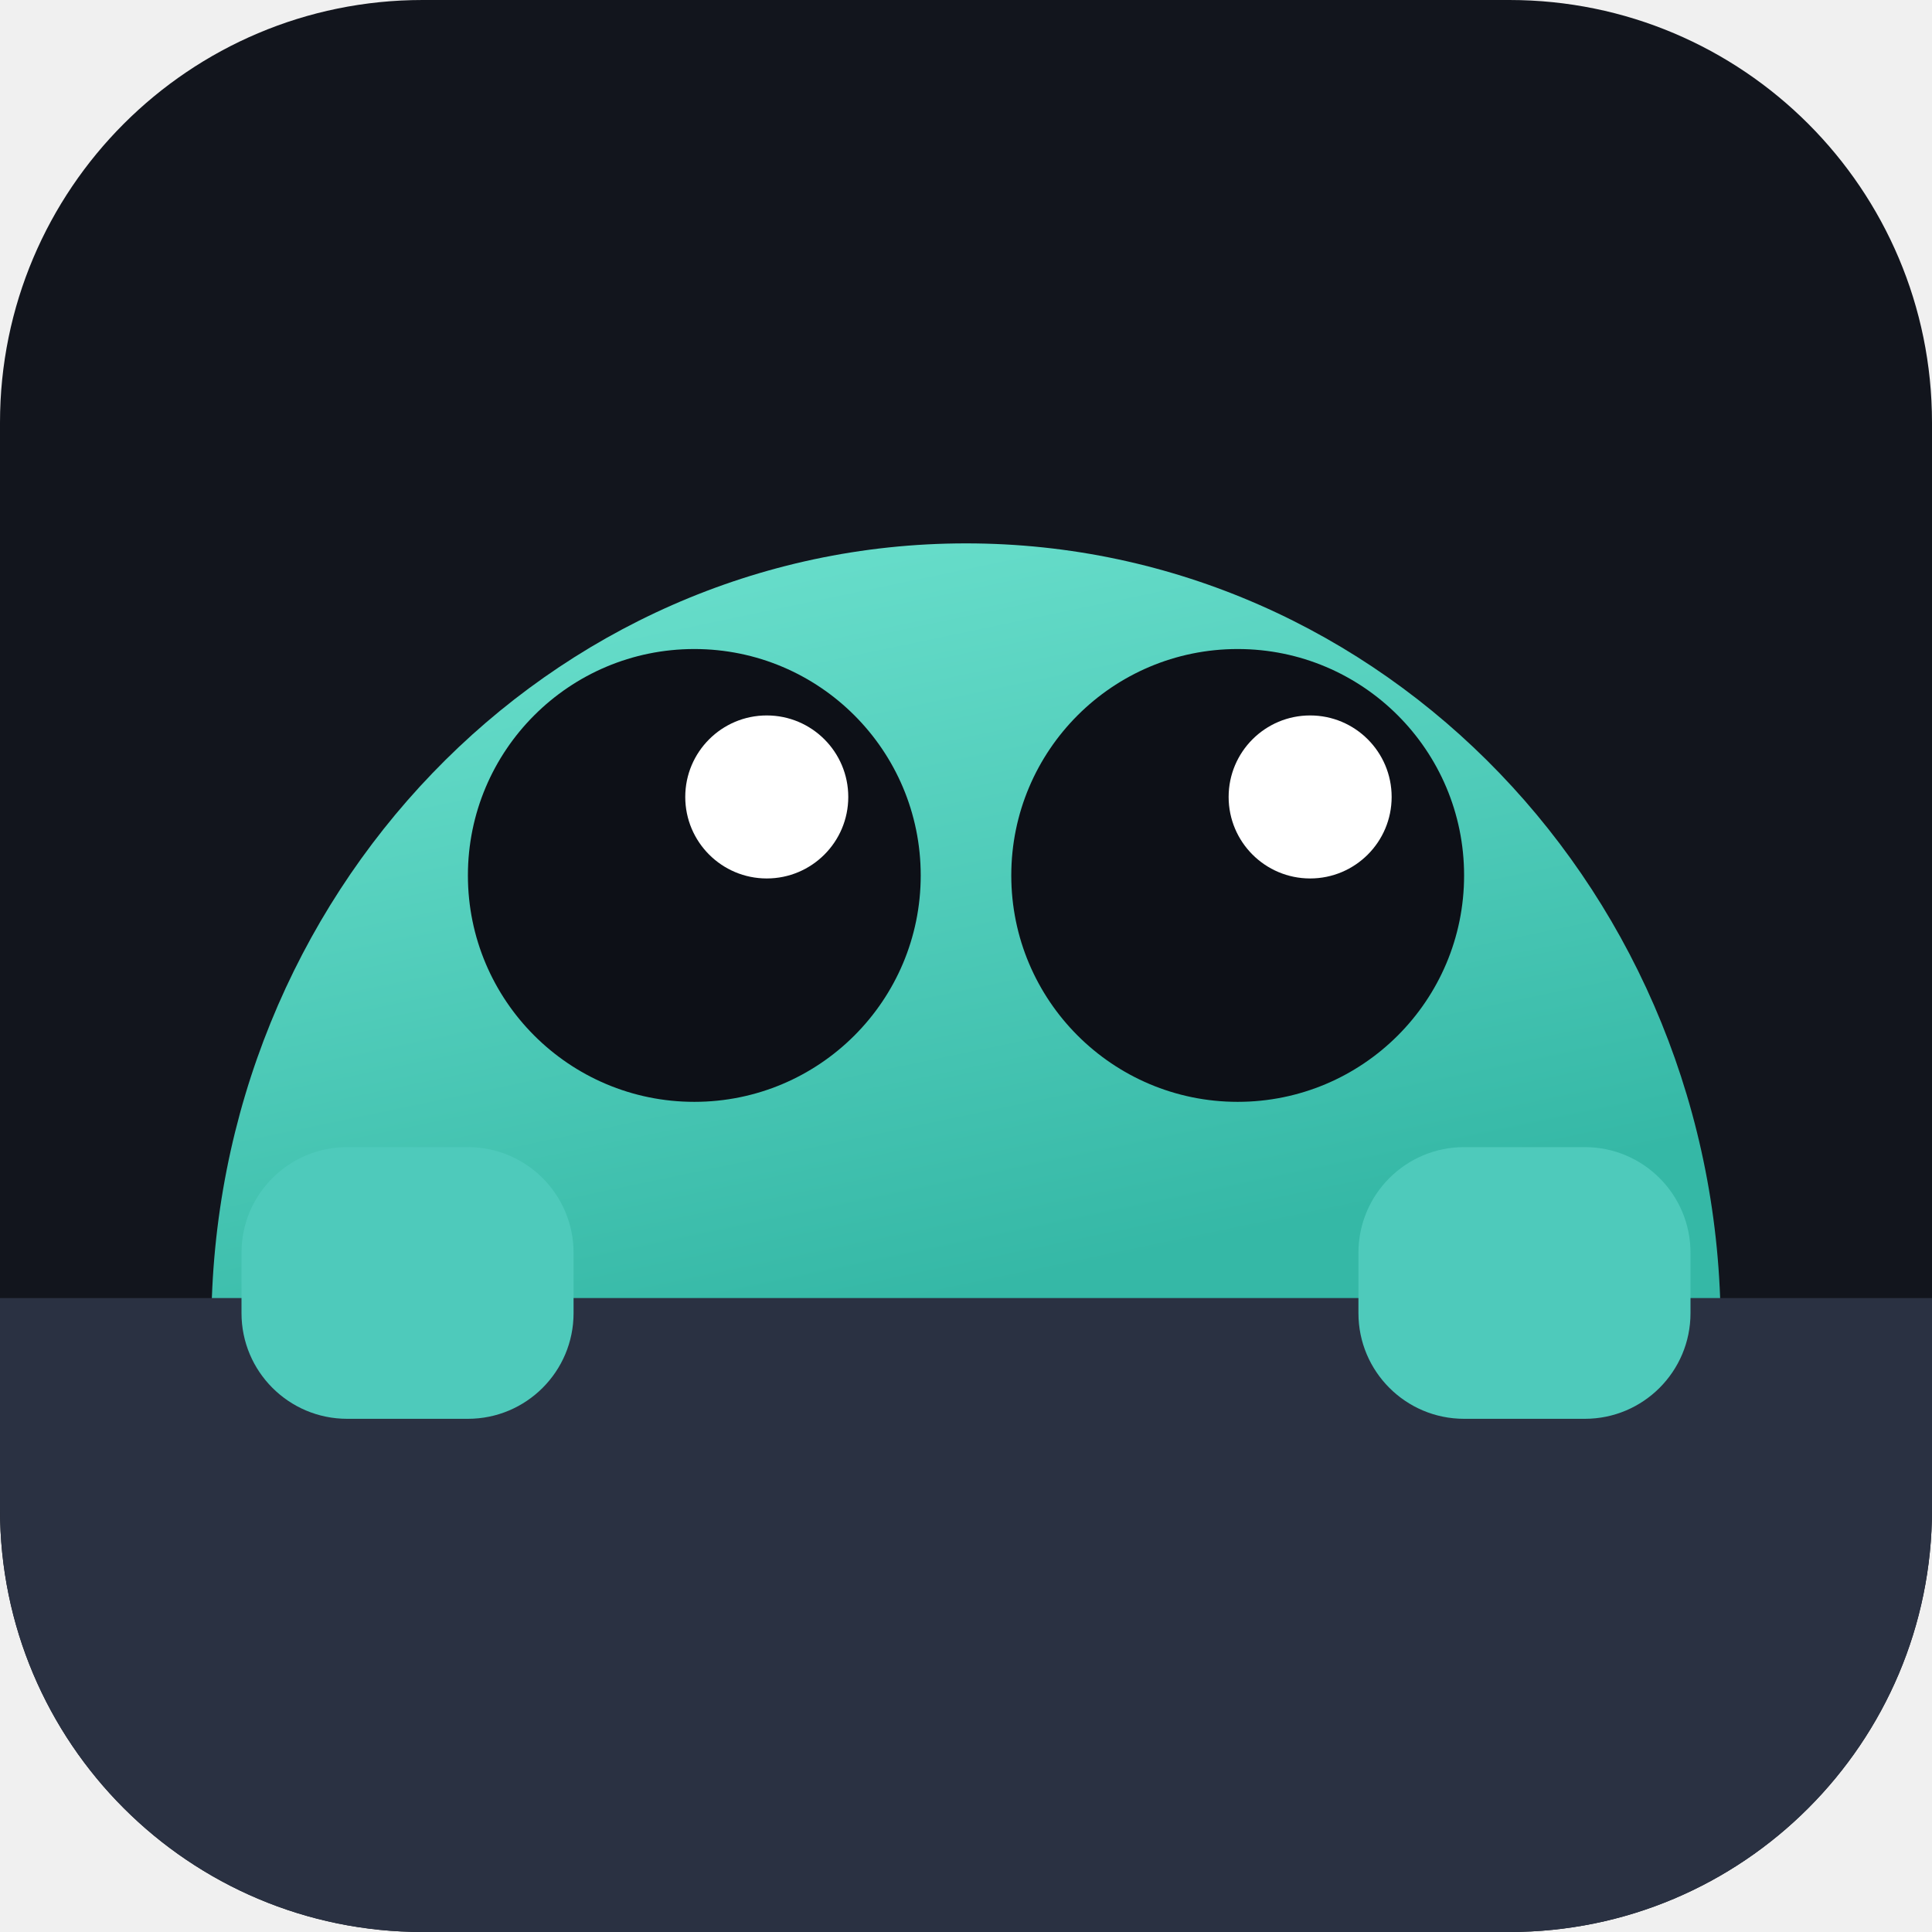
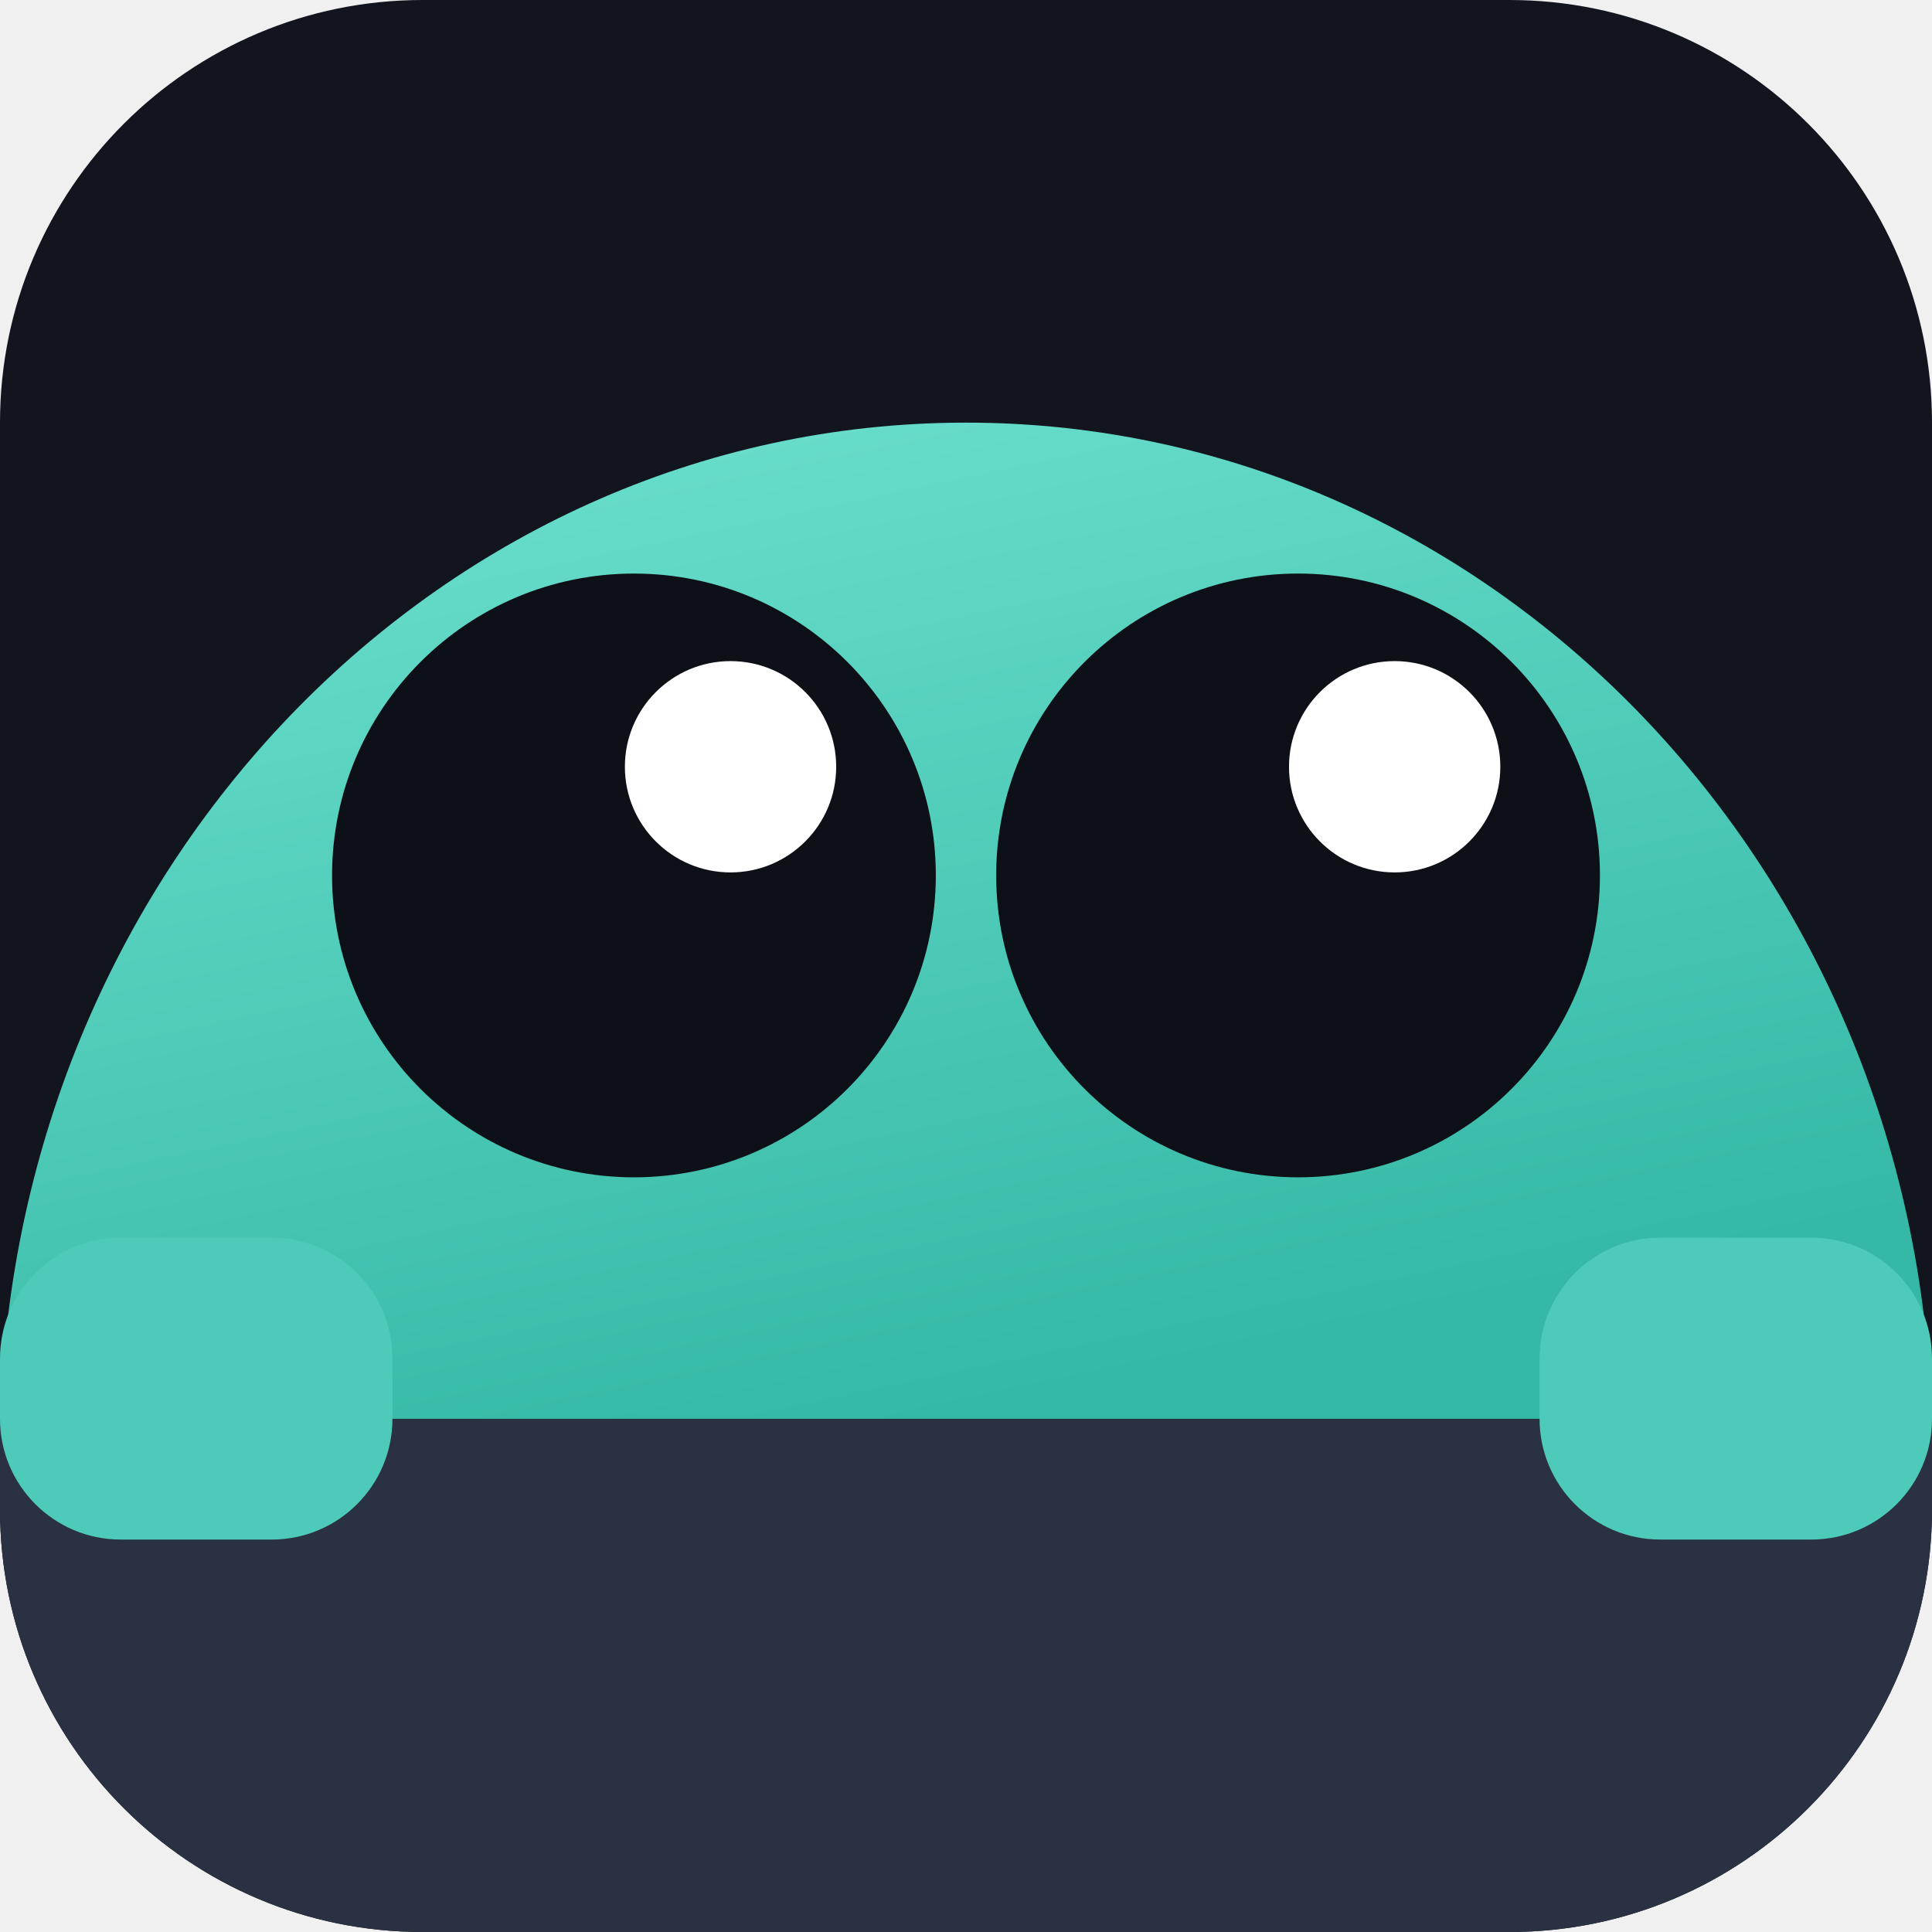
<svg xmlns="http://www.w3.org/2000/svg" viewBox="0 0 64 64" width="64" height="64">
  <defs>
    <linearGradient id="teal" x1="0" y1="0" x2="0.4" y2="1">
      <stop offset="0" stop-color="#6fe3d0" />
      <stop offset="1" stop-color="#35b8a6" />
    </linearGradient>
  </defs>
  <rect width="64" height="64" rx="14" fill="#12151d" />
-   <path d="M7 44 a25 26 0 0 1 50 0 z" fill="url(#teal)" />
-   <circle cx="23" cy="29" r="7.5" fill="#0d1017" />
-   <circle cx="41" cy="29" r="7.5" fill="#0d1017" />
-   <circle cx="25.4" cy="26.4" r="2.7" fill="#ffffff" />
-   <circle cx="43.4" cy="26.4" r="2.7" fill="#ffffff" />
-   <path d="M0 43 h64 v7 a14 14 0 0 1 -14 14 h-36 a14 14 0 0 1 -14 -14 z" fill="#2a3142" />
-   <rect x="8" y="38" width="11" height="9" rx="3.5" fill="#4ecabb" />
-   <rect x="45" y="38" width="11" height="9" rx="3.5" fill="#4ecabb" />
+   <path d="M0 48 a32 34 0 0 1 64 0 z" fill="url(#teal)" />
+   <circle cx="21" cy="29" r="10" fill="#0d1017" />
+   <circle cx="43" cy="29" r="10" fill="#0d1017" />
+   <circle cx="24.2" cy="25.4" r="3.5" fill="#ffffff" />
+   <circle cx="46.2" cy="25.4" r="3.5" fill="#ffffff" />
+   <path d="M0 47 h64 v3 a14 14 0 0 1 -14 14 h-36 a14 14 0 0 1 -14 -14 z" fill="#2a3142" />
+   <rect x="0" y="41" width="13" height="10" rx="4" fill="#4ecabb" />
+   <rect x="51" y="41" width="13" height="10" rx="4" fill="#4ecabb" />
</svg>
